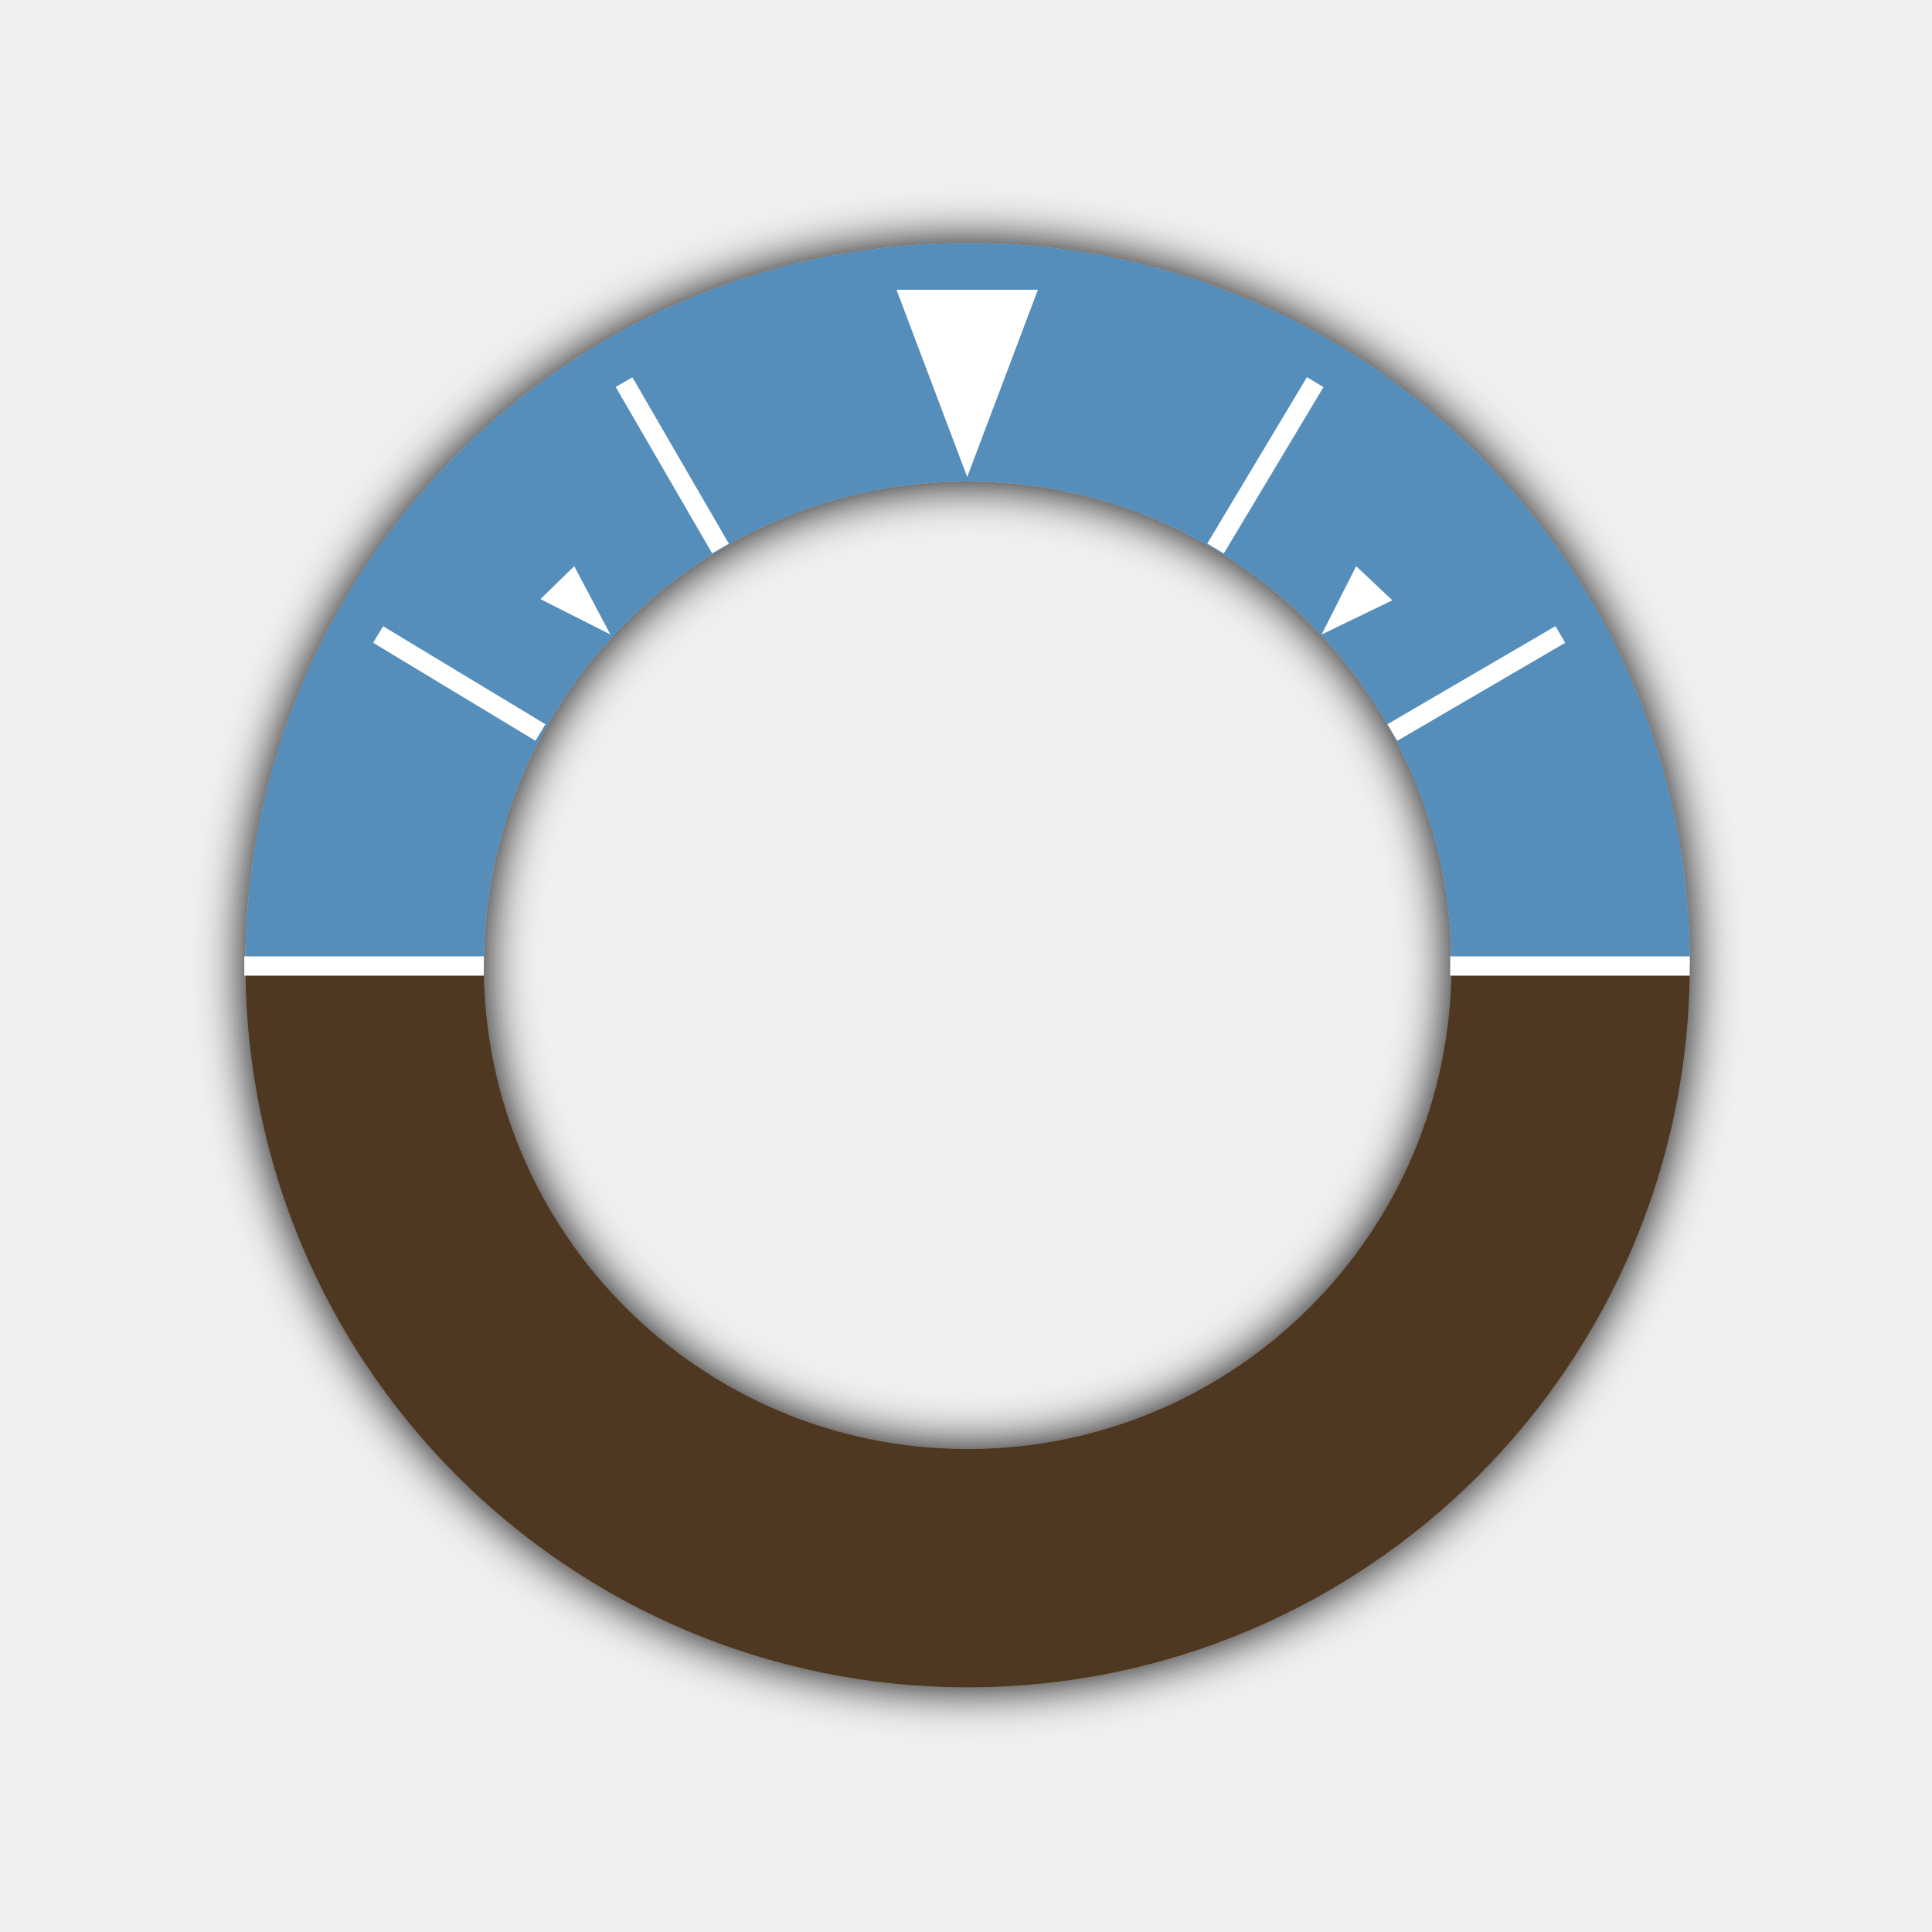
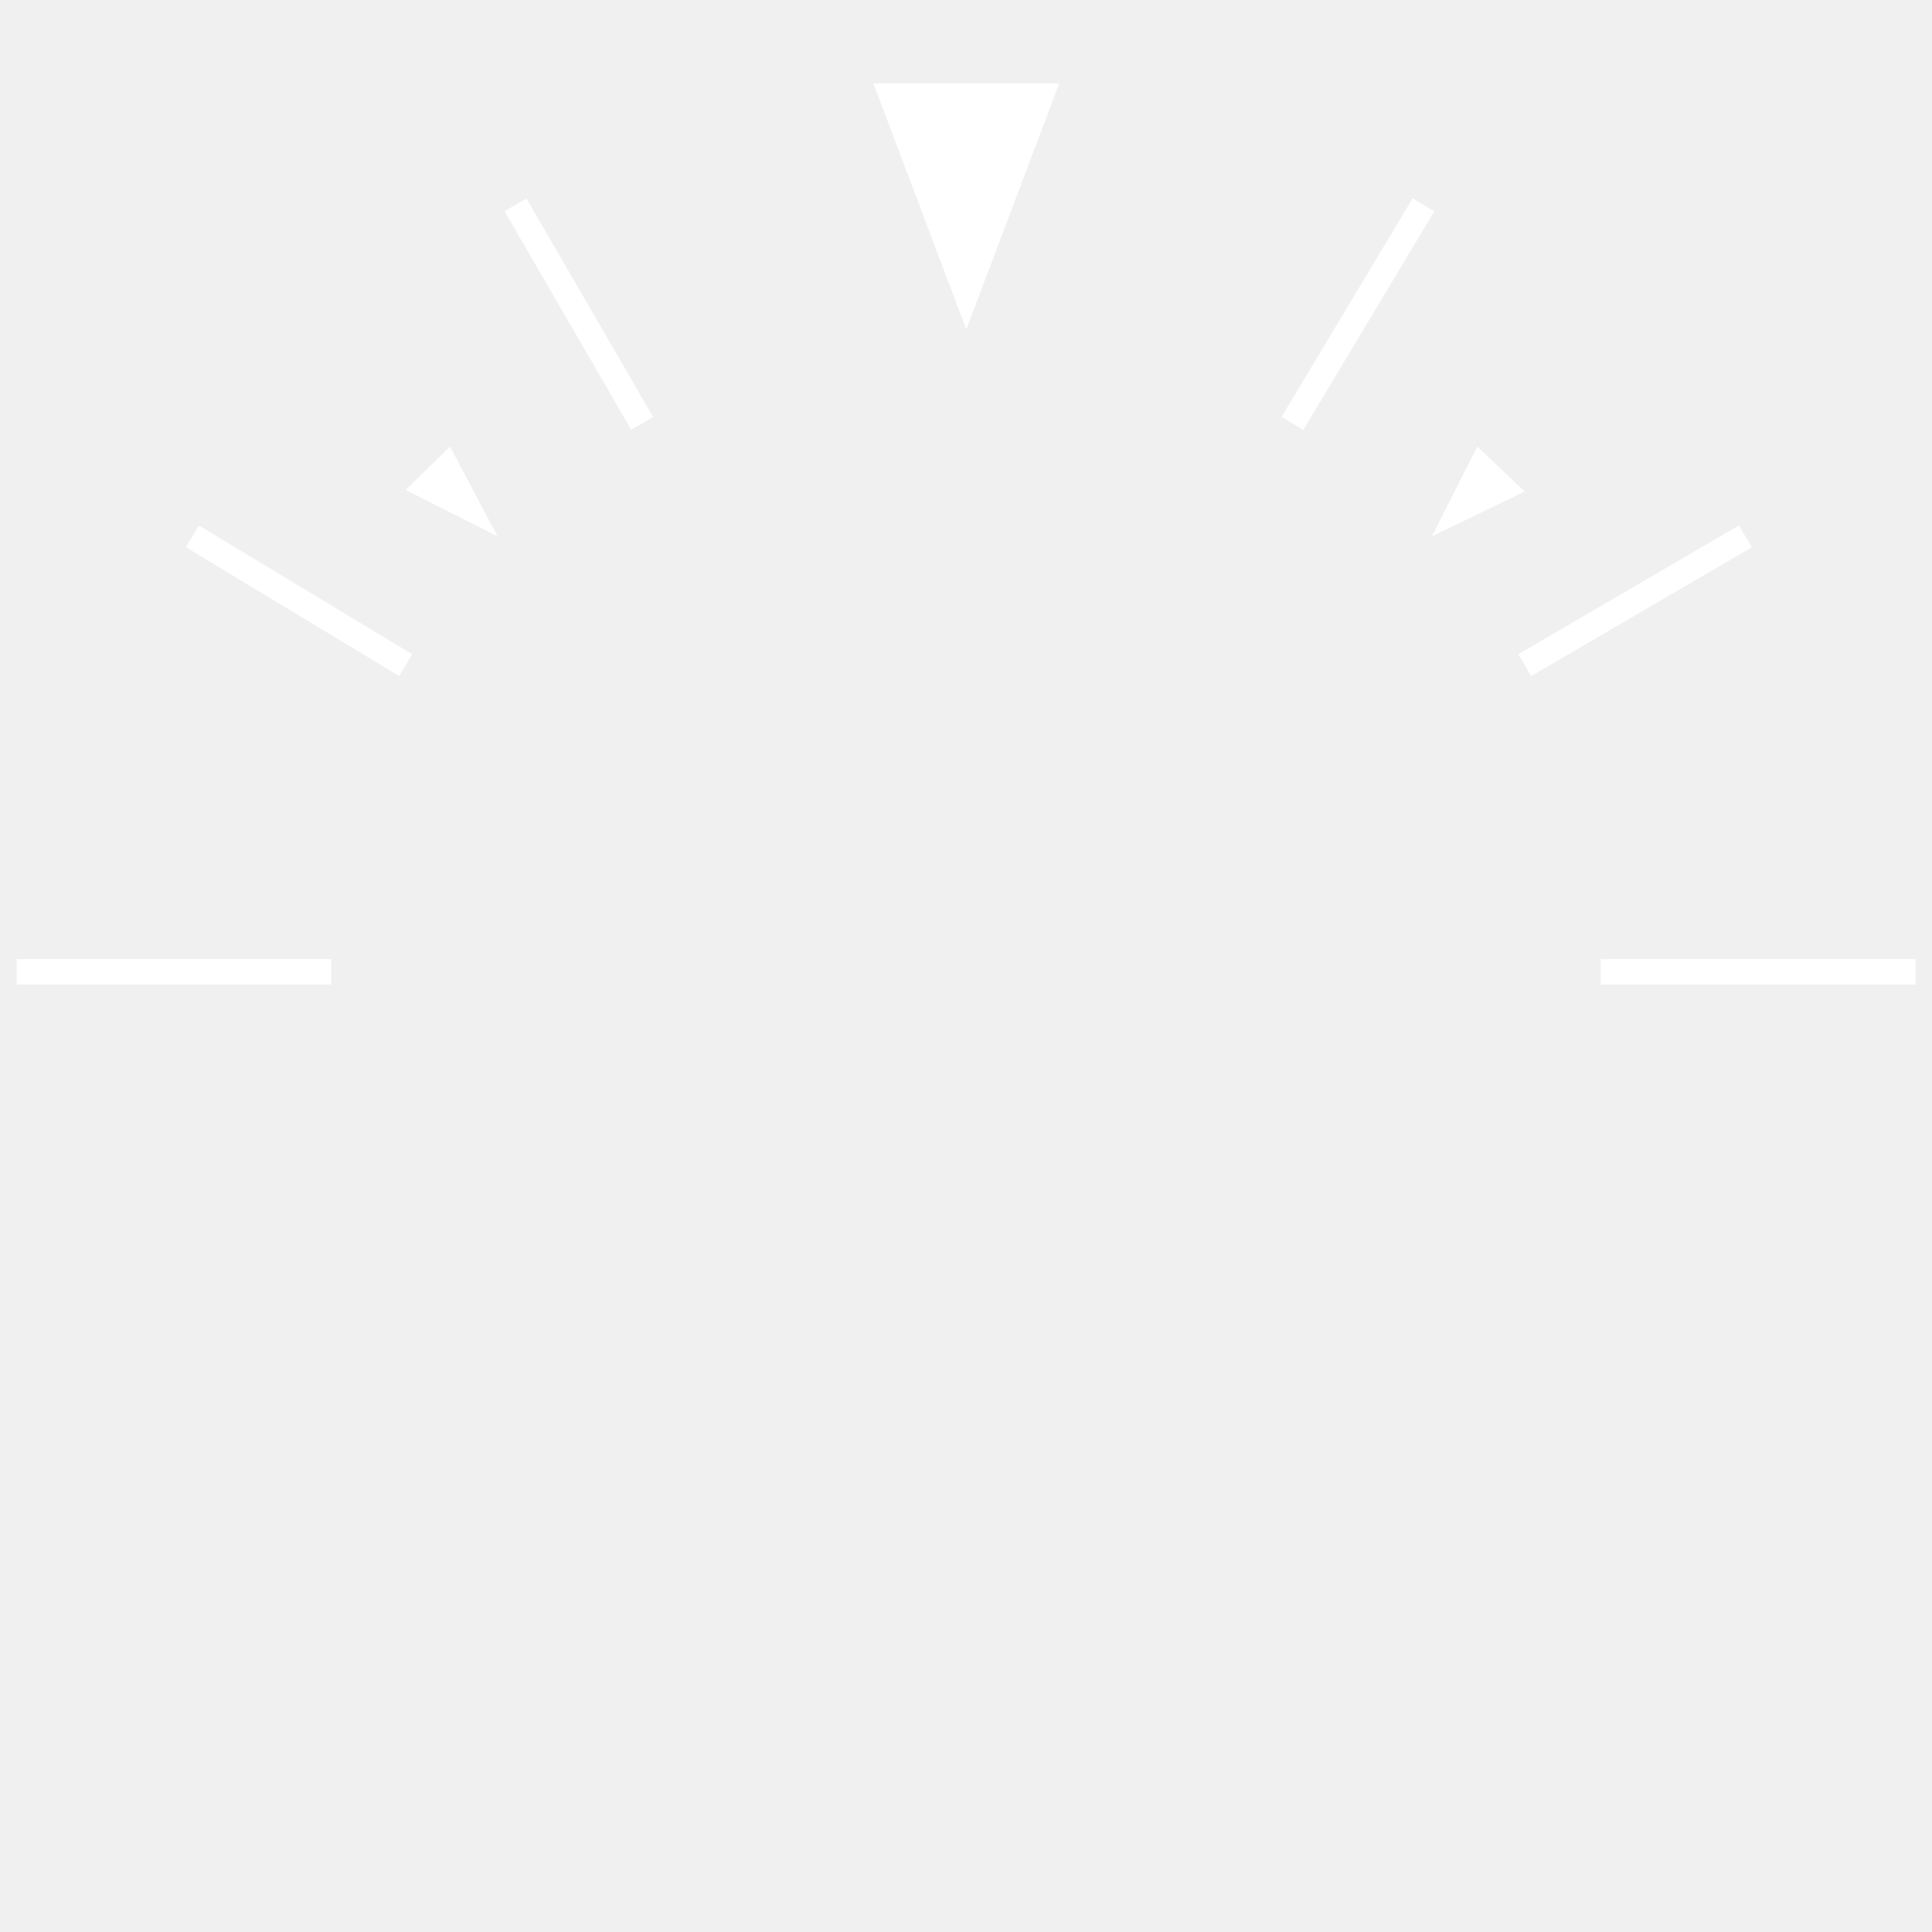
- <svg xmlns="http://www.w3.org/2000/svg" version="1.1" x="0px" y="0px" width="400.667px" height="400.666px" viewBox="0 0 400.667 400.666" enable-background="new 0 0 400.667 400.666" xml:space="preserve">
-   <filter filterUnits="objectBoundingBox" id="AI_Shadow_1">
-     <feGaussianBlur stdDeviation="5" result="blur" in="SourceAlpha" />
-     <feOffset dy="0" dx="0" result="offsetBlurredAlpha" in="blur" />
-     <feMerge>
-       <feMergeNode in="offsetBlurredAlpha" />
-       <feMergeNode in="SourceGraphic" />
+ <svg xmlns="http://www.w3.org/2000/svg" version="1.1" x="0px" y="0px" width="305" height="305" viewBox="0 0 305 305" enable-background="new 0 0 400.667 400.666" xml:space="preserve" id="svg19024" xmlnsSvg="http://www.w3.org/2000/svg">
+   <defs id="defs19028" />
+   <filter filterUnits="objectBoundingBox" id="AI_Shadow_1" x="-0.04" y="-0.04" width="1.08" height="1.08">
+     <feGaussianBlur stdDeviation="5" result="blur" in="SourceAlpha" id="feGaussianBlur18987" />
+     <feOffset dy="0" dx="0" result="offsetBlurredAlpha" in="blur" id="feOffset18989" />
+     <feMerge id="feMerge18995">
+       <feMergeNode in="offsetBlurredAlpha" id="feMergeNode18991" />
+       <feMergeNode in="SourceGraphic" id="feMergeNode18993" />
    </feMerge>
  </filter>
-   <g id="Layer_2">
-     <linearGradient id="SVGID_2_" gradientUnits="userSpaceOnUse" x1="200.667" y1="349.933" x2="200.667" y2="50.4">
-       <stop offset="0.5" style="stop-color:#503723" />
-       <stop offset="0.5" style="stop-color:#558EBB" />
+   <g id="Layer_2" transform="translate(-48.03795,-46.91106)">
+     <linearGradient id="SVGID_2_" gradientUnits="userSpaceOnUse" x1="200.667" y1="349.933" x2="200.667" y2="50.4" gradientTransform="translate(-0.464582,29.3233)">
+       <stop offset="0.5" style="stop-color:#503723" id="stop18998" />
+       <stop offset="0.5" style="stop-color:#558EBB" id="stop19000" />
    </linearGradient>
-     <path fill="url(#SVGID_2_)" filter="url(#AI_Shadow_1)" d="M200.667,50.4C117.953,50.4,50.9,117.453,50.9,200.167   s67.053,149.767,149.767,149.767s149.767-67.053,149.767-149.767S283.38,50.4,200.667,50.4z M200.667,300.5   c-55.413,0-100.334-44.921-100.334-100.334c0-55.412,44.921-100.333,100.334-100.333C256.079,99.833,301,144.753,301,200.166   C301,255.579,256.079,300.5,200.667,300.5z" />
-     <line fill="none" stroke="#FFFFFF" stroke-width="4" stroke-miterlimit="10" x1="50.667" y1="200.333" x2="100.333" y2="200.333" />
-     <line fill="none" stroke="#FFFFFF" stroke-width="4" stroke-miterlimit="10" x1="300.749" y1="200.333" x2="350.433" y2="200.333" />
-     <line fill="none" stroke="#FFFFFF" stroke-width="4" stroke-miterlimit="10" x1="78.415" y1="131.582" x2="112.082" y2="151.915" />
-     <line fill="none" stroke="#FFFFFF" stroke-width="4" stroke-miterlimit="10" x1="288.751" y1="151.915" x2="323.585" y2="131.582" />
-     <line fill="none" stroke="#FFFFFF" stroke-width="4" stroke-miterlimit="10" x1="149.418" y1="113.75" x2="129.418" y2="79.25" />
-     <line fill="none" stroke="#FFFFFF" stroke-width="4" stroke-miterlimit="10" x1="252.084" y1="113.75" x2="272.751" y2="79.25" />
-     <polygon fill="#FFFFFF" points="185.918,60.085 215.251,60.085 200.585,98.918  " />
-     <polygon fill="#FFFFFF" points="119.084,117.417 112.082,124.251 126.584,131.582  " />
-     <polygon fill="#FFFFFF" points="274.084,131.582 281.251,117.417 288.751,124.5  " />
+     <line fill="none" stroke="#ffffff" stroke-width="4" stroke-miterlimit="10" x1="50.667" y1="200.333" x2="100.333" y2="200.333" id="line19005" />
+     <line fill="none" stroke="#ffffff" stroke-width="4" stroke-miterlimit="10" x1="300.749" y1="200.333" x2="350.433" y2="200.333" id="line19007" />
+     <line fill="none" stroke="#ffffff" stroke-width="4" stroke-miterlimit="10" x1="78.415" y1="131.582" x2="112.082" y2="151.915" id="line19009" />
+     <line fill="none" stroke="#ffffff" stroke-width="4" stroke-miterlimit="10" x1="288.751" y1="151.915" x2="323.585" y2="131.582" id="line19011" />
+     <line fill="none" stroke="#ffffff" stroke-width="4" stroke-miterlimit="10" x1="149.418" y1="113.75" x2="129.418" y2="79.25" id="line19013" />
+     <line fill="none" stroke="#ffffff" stroke-width="4" stroke-miterlimit="10" x1="252.084" y1="113.75" x2="272.751" y2="79.25" id="line19015" />
+     <polygon fill="#ffffff" points="200.585,98.918 185.918,60.085 215.251,60.085 " id="polygon19017" />
+     <polygon fill="#ffffff" points="126.584,131.582 119.084,117.417 112.082,124.251 " id="polygon19019" />
+     <polygon fill="#ffffff" points="288.751,124.5 274.084,131.582 281.251,117.417 " id="polygon19021" />
  </g>
</svg>
